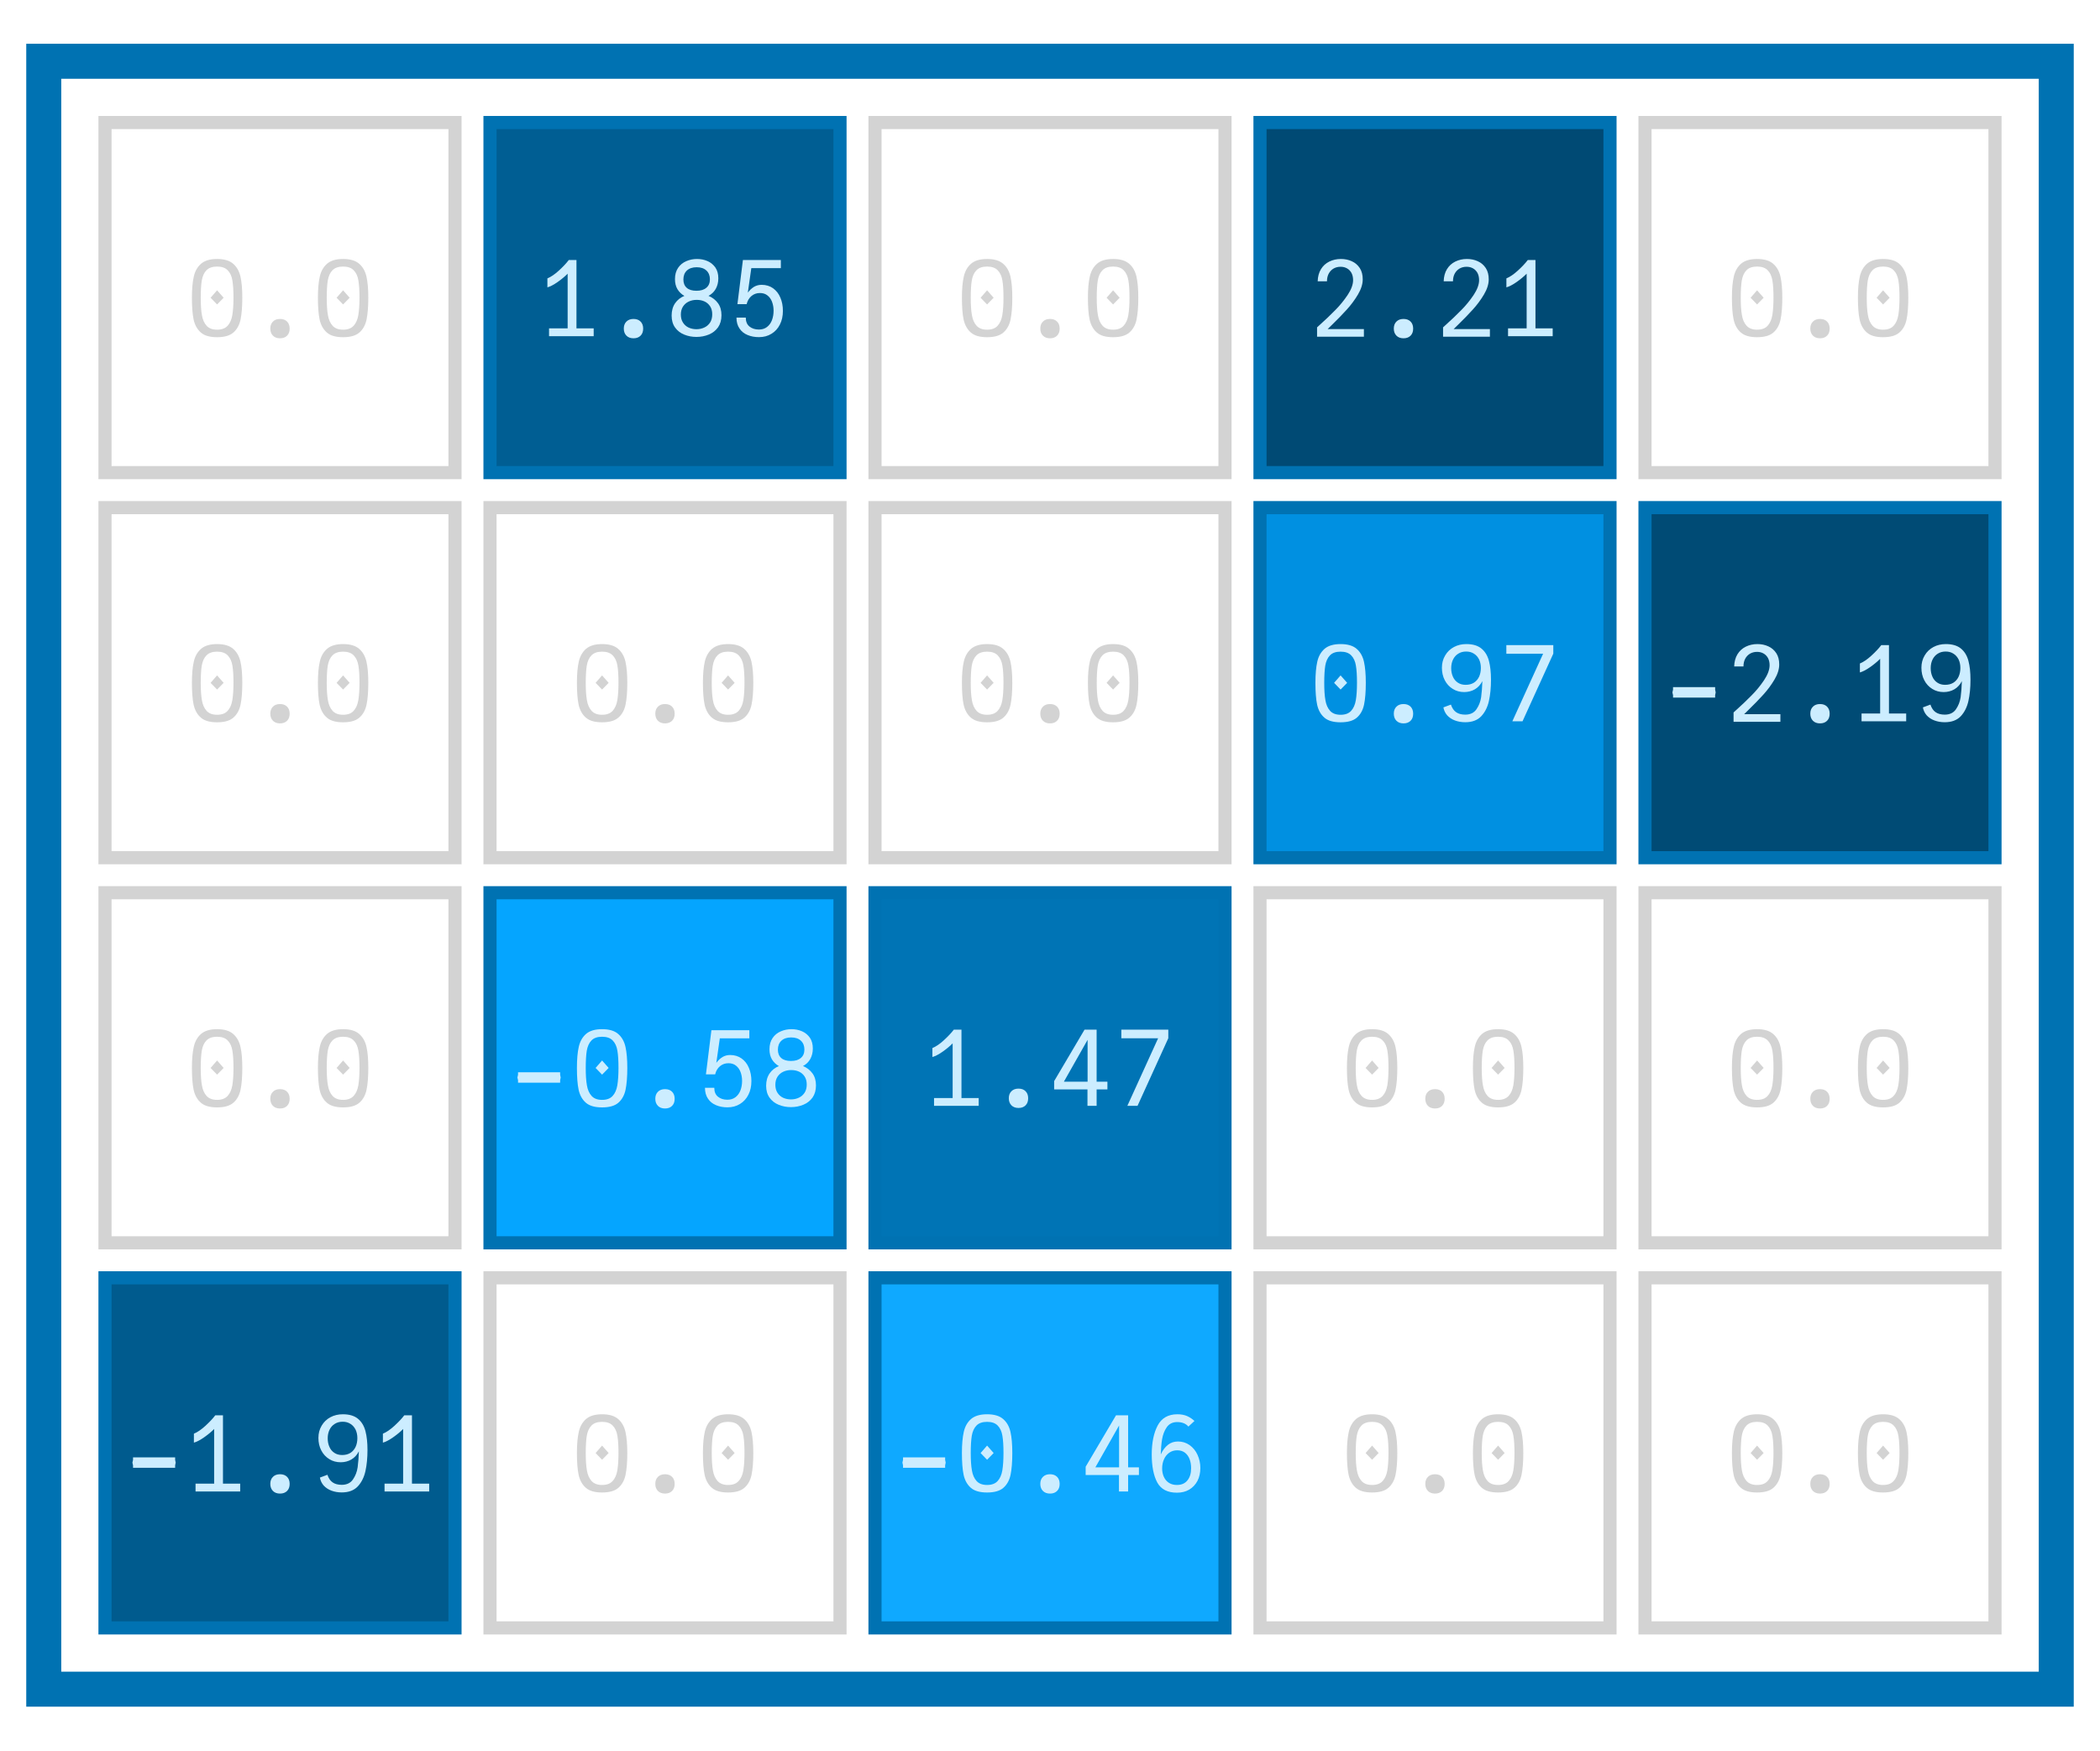
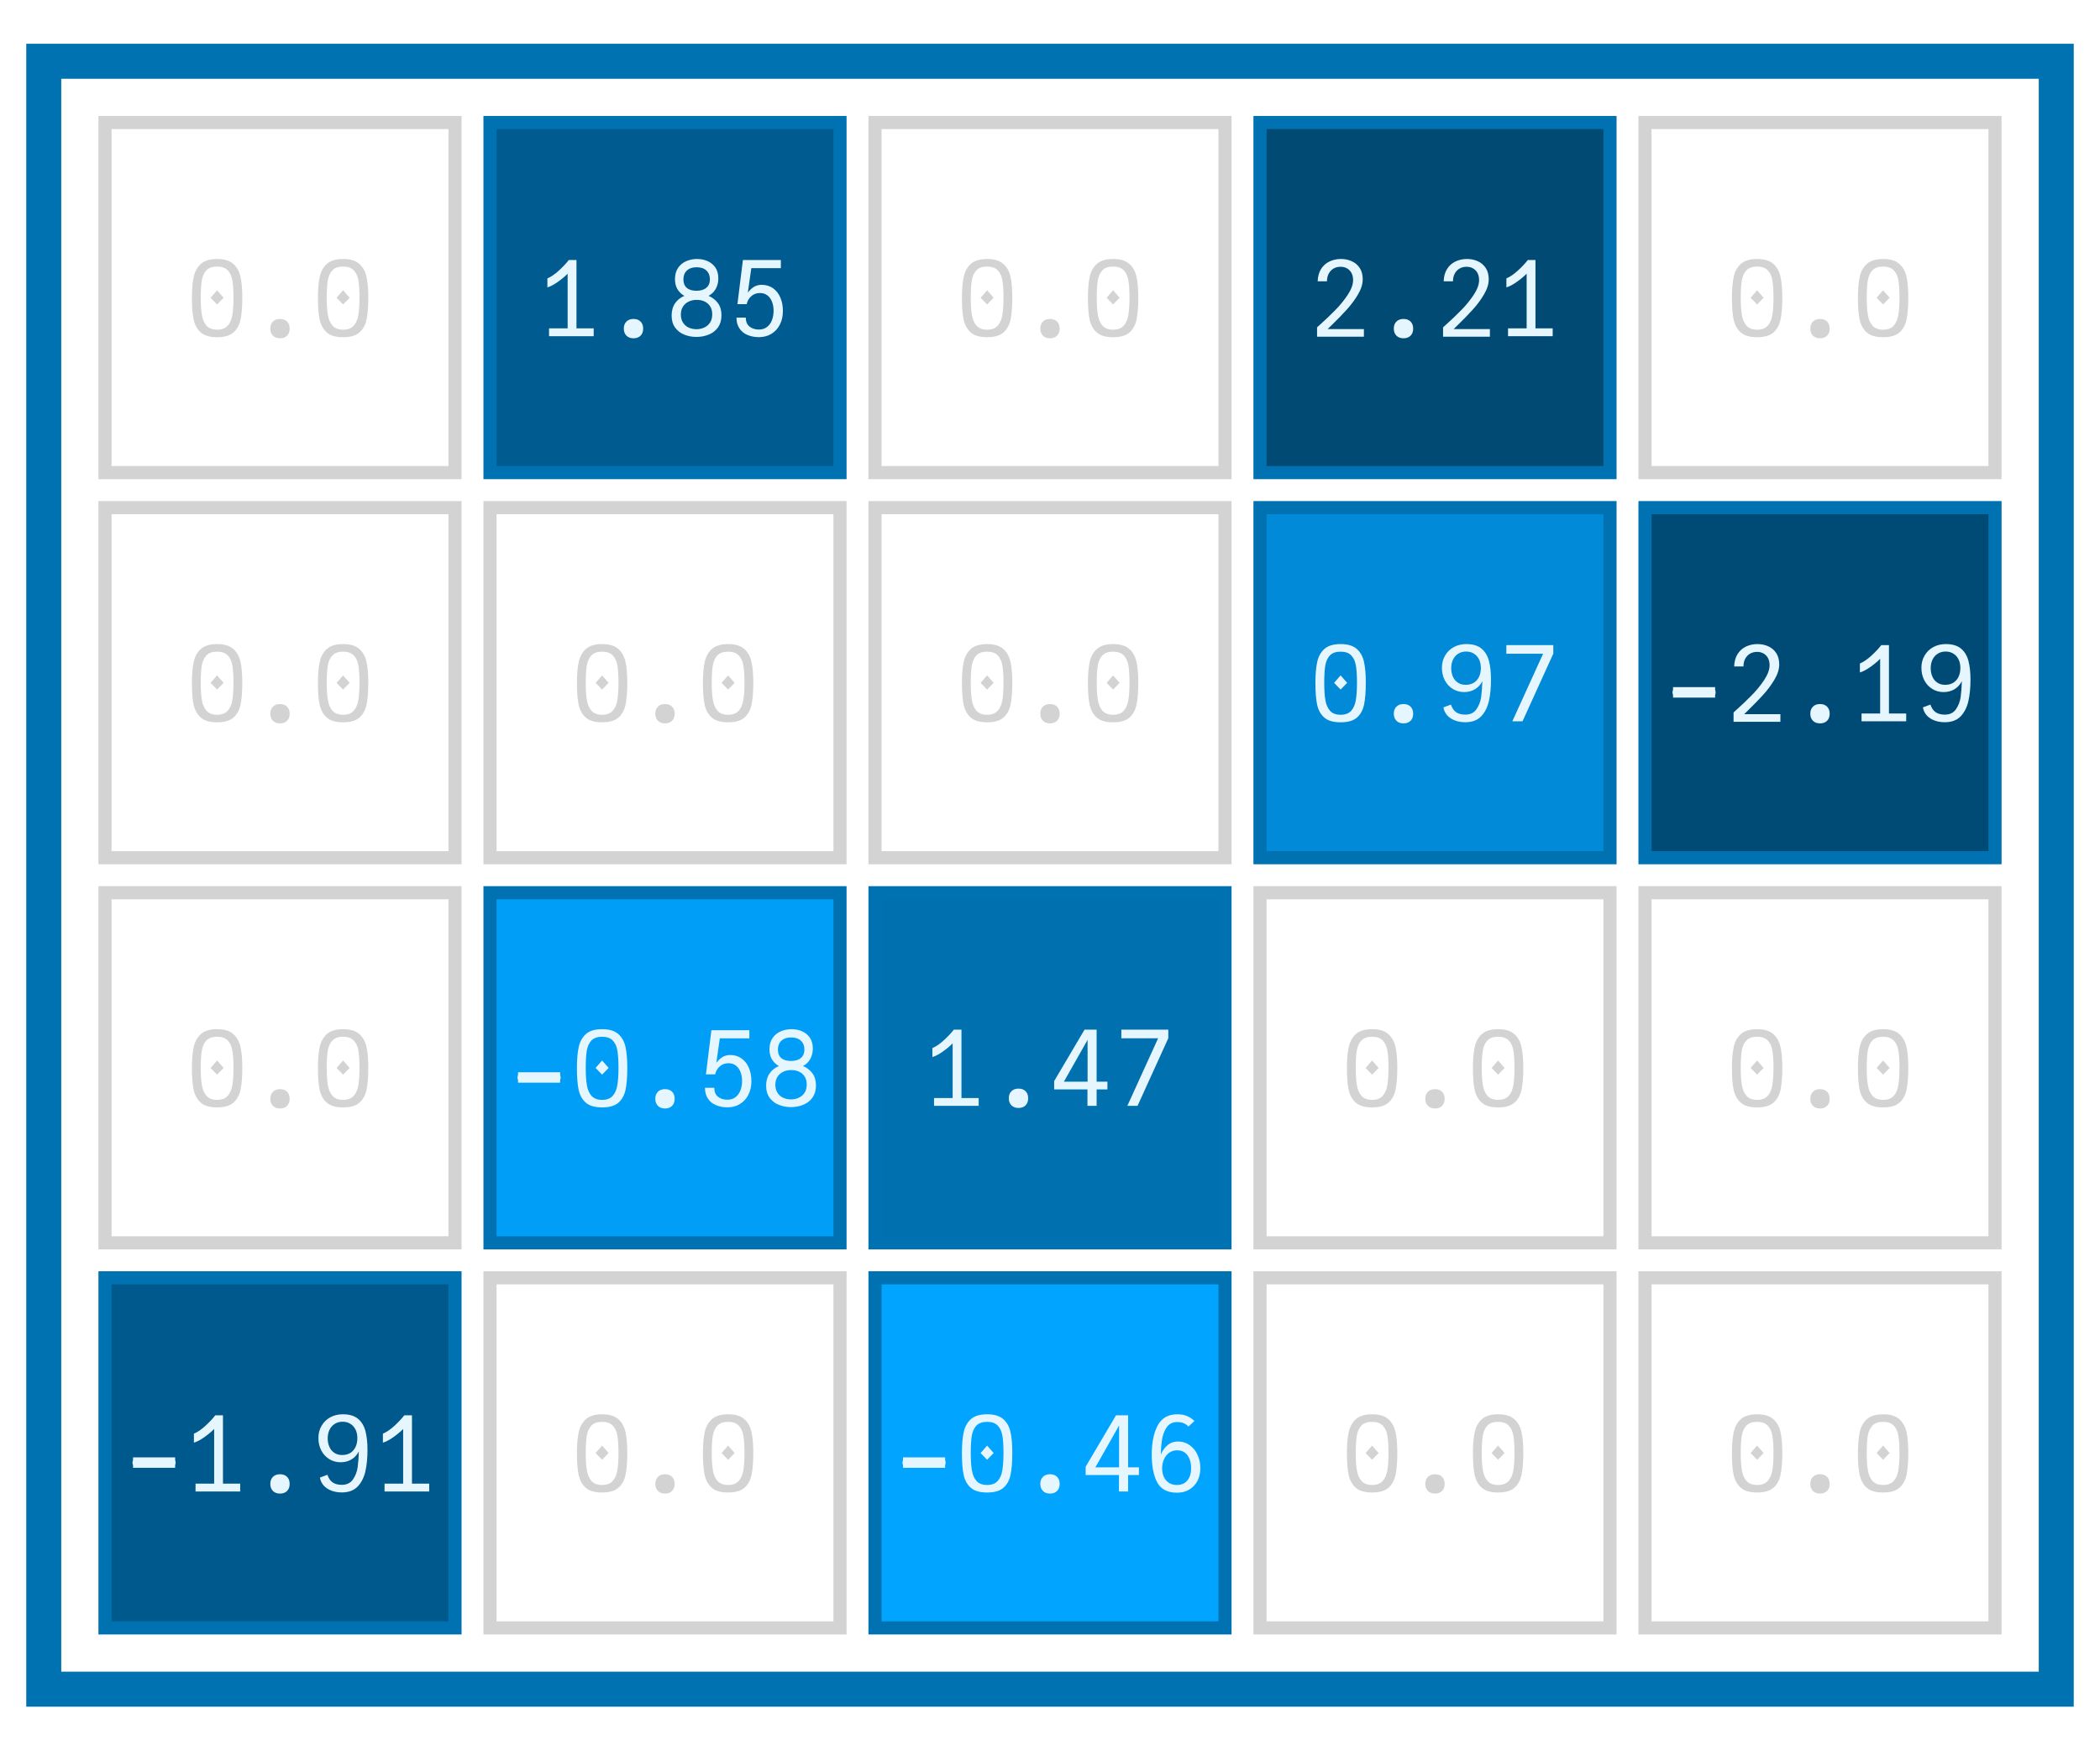
<svg xmlns="http://www.w3.org/2000/svg" xmlns:xlink="http://www.w3.org/1999/xlink" width="120" height="100" viewBox="0 0 120 100">
  <defs>
    <g>
      <g id="glyph-0-0">
        <path d="M 1.805 0.059 C 1.395 0.059 1.086 -0.027 0.879 -0.207 C 0.672 -0.387 0.535 -0.633 0.465 -0.945 C 0.398 -1.262 0.367 -1.68 0.367 -2.195 C 0.367 -2.688 0.402 -3.09 0.473 -3.402 C 0.543 -3.715 0.684 -3.961 0.891 -4.141 C 1.102 -4.32 1.406 -4.41 1.805 -4.41 C 2.207 -4.41 2.512 -4.32 2.719 -4.141 C 2.93 -3.961 3.07 -3.715 3.141 -3.402 C 3.211 -3.09 3.246 -2.688 3.246 -2.195 C 3.246 -1.68 3.211 -1.262 3.145 -0.945 C 3.078 -0.633 2.941 -0.387 2.734 -0.207 C 2.527 -0.027 2.215 0.059 1.805 0.059 Z M 1.434 -2.195 L 1.805 -2.621 L 2.18 -2.195 L 1.805 -1.812 Z M 1.805 -0.371 C 2.07 -0.371 2.27 -0.445 2.406 -0.594 C 2.543 -0.742 2.633 -0.949 2.676 -1.203 C 2.719 -1.461 2.742 -1.793 2.742 -2.195 C 2.742 -2.605 2.723 -2.93 2.68 -3.18 C 2.641 -3.426 2.551 -3.621 2.414 -3.762 C 2.277 -3.906 2.074 -3.977 1.805 -3.977 C 1.535 -3.977 1.332 -3.906 1.195 -3.762 C 1.059 -3.621 0.973 -3.426 0.93 -3.18 C 0.891 -2.934 0.871 -2.605 0.871 -2.195 C 0.871 -1.793 0.891 -1.461 0.938 -1.203 C 0.98 -0.945 1.07 -0.746 1.207 -0.594 C 1.344 -0.445 1.543 -0.371 1.805 -0.371 Z M 1.805 -0.371 " />
      </g>
      <g id="glyph-0-1">
        <path d="M 1.801 0.121 C 1.629 0.121 1.496 0.07 1.398 -0.027 C 1.297 -0.129 1.246 -0.262 1.246 -0.434 C 1.246 -0.605 1.297 -0.738 1.398 -0.836 C 1.496 -0.934 1.629 -0.984 1.801 -0.984 C 1.973 -0.984 2.105 -0.934 2.203 -0.836 C 2.301 -0.738 2.352 -0.605 2.352 -0.434 C 2.352 -0.262 2.305 -0.129 2.203 -0.027 C 2.105 0.07 1.973 0.121 1.801 0.121 Z M 1.801 0.121 " />
      </g>
      <g id="glyph-0-2">
        <path d="M 0.574 -0.445 L 1.637 -0.445 L 1.637 -3.57 C 1.477 -3.406 1.285 -3.25 1.059 -3.09 C 0.836 -2.934 0.645 -2.836 0.48 -2.789 L 0.48 -3.301 C 0.68 -3.383 0.898 -3.531 1.129 -3.742 C 1.363 -3.957 1.555 -4.156 1.703 -4.352 L 2.141 -4.352 L 2.141 -0.445 L 3.125 -0.445 L 3.125 0 L 0.574 0 Z M 0.574 -0.445 " />
      </g>
      <g id="glyph-0-3">
        <path d="M 1.797 0.043 C 1.547 0.043 1.316 0 1.098 -0.09 C 0.883 -0.176 0.711 -0.309 0.578 -0.492 C 0.445 -0.676 0.379 -0.902 0.379 -1.176 C 0.379 -1.453 0.445 -1.688 0.578 -1.883 C 0.711 -2.074 0.891 -2.215 1.109 -2.301 C 0.941 -2.395 0.809 -2.523 0.711 -2.684 C 0.617 -2.844 0.57 -3.035 0.57 -3.258 C 0.57 -3.516 0.629 -3.73 0.75 -3.906 C 0.867 -4.078 1.023 -4.203 1.215 -4.285 C 1.406 -4.367 1.609 -4.41 1.828 -4.41 C 2.043 -4.41 2.242 -4.371 2.43 -4.289 C 2.613 -4.211 2.762 -4.086 2.879 -3.922 C 2.992 -3.754 3.047 -3.551 3.047 -3.305 C 3.047 -3.074 2.996 -2.875 2.898 -2.699 C 2.797 -2.523 2.656 -2.391 2.484 -2.305 C 2.715 -2.207 2.898 -2.066 3.031 -1.879 C 3.164 -1.695 3.227 -1.465 3.227 -1.195 C 3.227 -0.922 3.16 -0.691 3.031 -0.504 C 2.898 -0.32 2.723 -0.184 2.508 -0.094 C 2.289 -0.004 2.055 0.043 1.797 0.043 Z M 1.797 -0.398 C 1.961 -0.398 2.113 -0.43 2.25 -0.496 C 2.387 -0.559 2.496 -0.656 2.578 -0.781 C 2.66 -0.91 2.699 -1.066 2.699 -1.246 C 2.699 -1.43 2.66 -1.582 2.578 -1.707 C 2.496 -1.832 2.391 -1.922 2.258 -1.984 C 2.121 -2.047 1.973 -2.074 1.812 -2.074 C 1.645 -2.074 1.492 -2.043 1.355 -1.977 C 1.219 -1.914 1.109 -1.816 1.027 -1.691 C 0.945 -1.562 0.906 -1.41 0.906 -1.234 C 0.906 -1.055 0.945 -0.902 1.027 -0.777 C 1.105 -0.652 1.215 -0.555 1.348 -0.492 C 1.484 -0.43 1.633 -0.398 1.797 -0.398 Z M 1.797 -2.594 C 2.039 -2.594 2.227 -2.648 2.363 -2.766 C 2.5 -2.879 2.566 -3.039 2.566 -3.25 C 2.566 -3.457 2.5 -3.625 2.367 -3.75 C 2.234 -3.875 2.051 -3.938 1.809 -3.938 C 1.57 -3.938 1.387 -3.875 1.25 -3.75 C 1.117 -3.625 1.051 -3.453 1.051 -3.238 C 1.051 -3.035 1.113 -2.875 1.242 -2.762 C 1.371 -2.648 1.559 -2.594 1.797 -2.594 Z M 1.797 -2.594 " />
      </g>
      <g id="glyph-0-4">
        <path d="M 1.77 0.055 C 1.531 0.055 1.316 0.016 1.121 -0.066 C 0.926 -0.145 0.773 -0.266 0.66 -0.434 C 0.543 -0.602 0.484 -0.809 0.484 -1.062 L 1.016 -1.062 C 1.016 -0.836 1.086 -0.664 1.227 -0.551 C 1.367 -0.438 1.547 -0.379 1.766 -0.379 C 1.945 -0.379 2.102 -0.426 2.227 -0.523 C 2.355 -0.621 2.449 -0.75 2.512 -0.914 C 2.574 -1.078 2.605 -1.262 2.605 -1.457 C 2.605 -1.641 2.574 -1.809 2.516 -1.965 C 2.457 -2.117 2.371 -2.238 2.254 -2.328 C 2.137 -2.422 1.992 -2.465 1.824 -2.465 C 1.641 -2.465 1.48 -2.41 1.344 -2.297 C 1.203 -2.18 1.113 -2.027 1.066 -1.828 L 0.539 -1.828 L 0.852 -4.352 L 3.02 -4.352 L 3.02 -3.887 L 1.332 -3.887 L 1.133 -2.488 C 1.242 -2.633 1.363 -2.742 1.488 -2.82 C 1.617 -2.895 1.762 -2.934 1.922 -2.934 C 2.172 -2.934 2.391 -2.867 2.574 -2.738 C 2.758 -2.605 2.898 -2.43 2.992 -2.203 C 3.09 -1.977 3.137 -1.723 3.137 -1.445 C 3.137 -1.152 3.082 -0.891 2.965 -0.664 C 2.852 -0.438 2.691 -0.262 2.484 -0.137 C 2.277 -0.008 2.039 0.055 1.77 0.055 Z M 1.77 0.055 " />
      </g>
      <g id="glyph-0-5">
        <path d="M 0.598 -0.629 C 0.934 -0.93 1.234 -1.215 1.496 -1.484 C 1.762 -1.75 1.996 -2.039 2.207 -2.352 C 2.414 -2.664 2.52 -2.949 2.52 -3.203 C 2.52 -3.359 2.488 -3.492 2.43 -3.609 C 2.367 -3.723 2.281 -3.812 2.176 -3.871 C 2.066 -3.934 1.945 -3.965 1.805 -3.965 C 1.652 -3.965 1.52 -3.93 1.402 -3.863 C 1.285 -3.793 1.191 -3.695 1.125 -3.57 C 1.059 -3.445 1.027 -3.297 1.027 -3.133 L 0.496 -3.133 C 0.504 -3.402 0.566 -3.637 0.684 -3.828 C 0.801 -4.02 0.961 -4.164 1.16 -4.262 C 1.359 -4.359 1.578 -4.41 1.824 -4.41 C 2.051 -4.41 2.258 -4.367 2.445 -4.281 C 2.637 -4.195 2.785 -4.066 2.902 -3.891 C 3.016 -3.715 3.07 -3.5 3.07 -3.246 C 3.07 -2.977 2.98 -2.688 2.797 -2.379 C 2.613 -2.07 2.398 -1.781 2.16 -1.52 C 1.922 -1.254 1.625 -0.953 1.277 -0.613 L 1.066 -0.406 L 3.137 -0.406 L 3.137 0.031 L 0.461 0.031 L 0.461 -0.504 Z M 0.598 -0.629 " />
      </g>
      <g id="glyph-0-6">
        <path d="M 1.727 0.055 C 1.512 0.055 1.316 0.02 1.137 -0.047 C 0.961 -0.113 0.816 -0.211 0.699 -0.336 C 0.586 -0.465 0.512 -0.617 0.48 -0.793 L 0.91 -0.953 C 0.977 -0.75 1.078 -0.605 1.211 -0.516 C 1.34 -0.426 1.516 -0.379 1.727 -0.379 C 2.012 -0.379 2.227 -0.48 2.367 -0.684 C 2.508 -0.887 2.598 -1.117 2.637 -1.379 C 2.672 -1.637 2.695 -1.941 2.707 -2.293 C 2.602 -2.09 2.461 -1.934 2.281 -1.828 C 2.102 -1.723 1.895 -1.668 1.668 -1.668 C 1.426 -1.668 1.207 -1.727 1.016 -1.848 C 0.82 -1.969 0.668 -2.133 0.559 -2.344 C 0.449 -2.555 0.395 -2.793 0.395 -3.055 C 0.395 -3.32 0.457 -3.555 0.582 -3.762 C 0.703 -3.969 0.871 -4.129 1.082 -4.242 C 1.293 -4.355 1.531 -4.41 1.793 -4.41 C 2.16 -4.41 2.449 -4.324 2.656 -4.152 C 2.863 -3.98 3.004 -3.746 3.082 -3.449 C 3.16 -3.152 3.199 -2.793 3.199 -2.371 C 3.199 -1.922 3.16 -1.52 3.082 -1.164 C 3.004 -0.812 2.859 -0.52 2.645 -0.289 C 2.426 -0.059 2.121 0.055 1.727 0.055 Z M 1.746 -2.082 C 1.934 -2.082 2.09 -2.121 2.223 -2.203 C 2.352 -2.285 2.453 -2.402 2.52 -2.547 C 2.586 -2.691 2.621 -2.859 2.621 -3.047 C 2.621 -3.23 2.586 -3.391 2.52 -3.531 C 2.449 -3.672 2.352 -3.785 2.223 -3.863 C 2.098 -3.945 1.949 -3.984 1.781 -3.984 C 1.609 -3.984 1.461 -3.945 1.332 -3.863 C 1.203 -3.785 1.102 -3.672 1.031 -3.527 C 0.961 -3.383 0.926 -3.219 0.926 -3.035 C 0.926 -2.855 0.957 -2.695 1.023 -2.547 C 1.086 -2.402 1.18 -2.289 1.305 -2.207 C 1.426 -2.125 1.574 -2.082 1.746 -2.082 Z M 1.746 -2.082 " />
      </g>
      <g id="glyph-0-7">
        <path d="M 2.578 -3.859 L 0.477 -3.859 L 0.477 -4.352 L 3.16 -4.352 L 3.16 -3.863 L 1.402 0 L 0.82 0 Z M 2.578 -3.859 " />
      </g>
      <g id="glyph-0-8">
        <path d="M 0.602 -1.492 L 0.566 -1.648 L 0.602 -1.805 L 0.602 -1.949 L 3.008 -1.949 L 3.008 -1.805 L 3.039 -1.648 L 3.008 -1.492 L 3.008 -1.352 L 0.602 -1.352 Z M 0.602 -1.492 " />
      </g>
      <g id="glyph-0-9">
        <path d="M 2.141 -0.938 L 0.238 -0.938 L 0.238 -1.414 L 1.973 -4.352 L 2.664 -4.352 L 2.664 -1.379 L 3.281 -1.379 L 3.281 -0.938 L 2.664 -0.938 L 2.664 0 L 2.141 0 Z M 2.148 -1.379 L 2.148 -3.77 L 0.793 -1.379 Z M 2.148 -1.379 " />
      </g>
      <g id="glyph-0-10">
        <path d="M 1.859 0.07 C 1.32 0.07 0.945 -0.121 0.73 -0.512 C 0.52 -0.902 0.414 -1.438 0.414 -2.113 C 0.414 -2.789 0.527 -3.34 0.754 -3.77 C 0.98 -4.195 1.355 -4.41 1.879 -4.41 C 2.094 -4.41 2.281 -4.375 2.438 -4.305 C 2.598 -4.234 2.734 -4.141 2.855 -4.027 L 2.508 -3.707 C 2.363 -3.879 2.148 -3.965 1.867 -3.965 C 1.609 -3.965 1.41 -3.867 1.273 -3.672 C 1.137 -3.477 1.051 -3.246 1.004 -2.98 C 0.961 -2.715 0.938 -2.426 0.93 -2.113 C 1.039 -2.352 1.176 -2.535 1.34 -2.664 C 1.504 -2.793 1.695 -2.855 1.914 -2.855 C 2.16 -2.855 2.383 -2.785 2.578 -2.648 C 2.773 -2.508 2.926 -2.324 3.031 -2.09 C 3.137 -1.855 3.191 -1.605 3.191 -1.34 C 3.191 -1.066 3.137 -0.82 3.027 -0.605 C 2.914 -0.391 2.758 -0.227 2.555 -0.105 C 2.355 0.012 2.121 0.07 1.859 0.07 Z M 1.848 -0.371 C 2.113 -0.371 2.312 -0.457 2.453 -0.633 C 2.594 -0.805 2.664 -1.035 2.664 -1.324 C 2.664 -1.512 2.637 -1.688 2.578 -1.844 C 2.52 -2 2.43 -2.121 2.312 -2.215 C 2.191 -2.305 2.047 -2.352 1.871 -2.352 C 1.695 -2.352 1.543 -2.305 1.41 -2.211 C 1.281 -2.117 1.18 -1.992 1.113 -1.836 C 1.043 -1.68 1.008 -1.504 1.008 -1.312 C 1.008 -1.133 1.043 -0.969 1.109 -0.828 C 1.176 -0.684 1.273 -0.57 1.398 -0.492 C 1.527 -0.41 1.676 -0.371 1.848 -0.371 Z M 1.848 -0.371 " />
      </g>
    </g>
  </defs>
  <rect x="-12" y="-10" width="144" height="120" fill="rgb(100%, 100%, 100%)" fill-opacity="1" />
  <path fill-rule="nonzero" fill="rgb(100%, 100%, 100%)" fill-opacity="1" stroke-width="0.75" stroke-linecap="butt" stroke-linejoin="miter" stroke="rgb(82.745%, 82.745%, 82.745%)" stroke-opacity="1" stroke-miterlimit="10" d="M 6 27 L 6 7 L 26 7 L 26 27 Z M 6 27 " />
  <g fill="rgb(82.745%, 82.745%, 82.745%)" fill-opacity="1">
    <use xlink:href="#glyph-0-0" x="10.6" y="19.205" />
    <use xlink:href="#glyph-0-1" x="14.2" y="19.205" />
    <use xlink:href="#glyph-0-0" x="17.8" y="19.205" />
  </g>
-   <path fill-rule="nonzero" fill="rgb(0%, 36.969%, 57.723%)" fill-opacity="1" stroke-width="0.75" stroke-linecap="butt" stroke-linejoin="miter" stroke="rgb(0%, 44.706%, 69.804%)" stroke-opacity="1" stroke-miterlimit="10" d="M 28 27 L 28 7 L 48 7 L 48 27 Z M 28 27 " />
-   <g fill="rgb(80%, 92.809%, 100%)" fill-opacity="1">
+   <path fill-rule="nonzero" fill="rgb(0%, 36.25%, 56.601%)" fill-opacity="1" stroke-width="0.75" stroke-linecap="butt" stroke-linejoin="miter" stroke="rgb(0%, 44.706%, 69.804%)" stroke-opacity="1" stroke-miterlimit="10" d="M 28 27 L 28 7 L 48 7 L 48 27 Z M 28 27 " />
+   <g fill="rgb(90%, 96.404%, 100%)" fill-opacity="1">
    <use xlink:href="#glyph-0-2" x="30.8" y="19.205" />
    <use xlink:href="#glyph-0-1" x="34.4" y="19.205" />
    <use xlink:href="#glyph-0-3" x="38" y="19.205" />
    <use xlink:href="#glyph-0-4" x="41.6" y="19.205" />
  </g>
  <path fill-rule="nonzero" fill="rgb(100%, 100%, 100%)" fill-opacity="1" stroke-width="0.75" stroke-linecap="butt" stroke-linejoin="miter" stroke="rgb(82.745%, 82.745%, 82.745%)" stroke-opacity="1" stroke-miterlimit="10" d="M 50 27 L 50 7 L 70 7 L 70 27 Z M 50 27 " />
  <g fill="rgb(82.745%, 82.745%, 82.745%)" fill-opacity="1">
    <use xlink:href="#glyph-0-0" x="54.6" y="19.205" />
    <use xlink:href="#glyph-0-1" x="58.2" y="19.205" />
    <use xlink:href="#glyph-0-0" x="61.8" y="19.205" />
  </g>
  <path fill-rule="nonzero" fill="rgb(0%, 29.059%, 45.373%)" fill-opacity="1" stroke-width="0.75" stroke-linecap="butt" stroke-linejoin="miter" stroke="rgb(0%, 44.706%, 69.804%)" stroke-opacity="1" stroke-miterlimit="10" d="M 72 27 L 72 7 L 92 7 L 92 27 Z M 72 27 " />
-   <g fill="rgb(80%, 92.809%, 100%)" fill-opacity="1">
+   <g fill="rgb(90%, 96.404%, 100%)" fill-opacity="1">
    <use xlink:href="#glyph-0-5" x="74.8" y="19.205" />
    <use xlink:href="#glyph-0-1" x="78.4" y="19.205" />
    <use xlink:href="#glyph-0-5" x="82" y="19.205" />
    <use xlink:href="#glyph-0-2" x="85.6" y="19.205" />
  </g>
  <path fill-rule="nonzero" fill="rgb(100%, 100%, 100%)" fill-opacity="1" stroke-width="0.75" stroke-linecap="butt" stroke-linejoin="miter" stroke="rgb(82.745%, 82.745%, 82.745%)" stroke-opacity="1" stroke-miterlimit="10" d="M 94 27 L 94 7 L 114 7 L 114 27 Z M 94 27 " />
  <g fill="rgb(82.745%, 82.745%, 82.745%)" fill-opacity="1">
    <use xlink:href="#glyph-0-0" x="98.6" y="19.205" />
    <use xlink:href="#glyph-0-1" x="102.2" y="19.205" />
    <use xlink:href="#glyph-0-0" x="105.8" y="19.205" />
  </g>
  <path fill-rule="nonzero" fill="rgb(100%, 100%, 100%)" fill-opacity="1" stroke-width="0.75" stroke-linecap="butt" stroke-linejoin="miter" stroke="rgb(82.745%, 82.745%, 82.745%)" stroke-opacity="1" stroke-miterlimit="10" d="M 6 49 L 6 29 L 26 29 L 26 49 Z M 6 49 " />
  <g fill="rgb(82.745%, 82.745%, 82.745%)" fill-opacity="1">
    <use xlink:href="#glyph-0-0" x="10.6" y="41.205" />
    <use xlink:href="#glyph-0-1" x="14.2" y="41.205" />
    <use xlink:href="#glyph-0-0" x="17.8" y="41.205" />
  </g>
  <path fill-rule="nonzero" fill="rgb(100%, 100%, 100%)" fill-opacity="1" stroke-width="0.75" stroke-linecap="butt" stroke-linejoin="miter" stroke="rgb(82.745%, 82.745%, 82.745%)" stroke-opacity="1" stroke-miterlimit="10" d="M 28 49 L 28 29 L 48 29 L 48 49 Z M 28 49 " />
  <g fill="rgb(82.745%, 82.745%, 82.745%)" fill-opacity="1">
    <use xlink:href="#glyph-0-0" x="32.6" y="41.205" />
    <use xlink:href="#glyph-0-1" x="36.2" y="41.205" />
    <use xlink:href="#glyph-0-0" x="39.8" y="41.205" />
  </g>
  <path fill-rule="nonzero" fill="rgb(100%, 100%, 100%)" fill-opacity="1" stroke-width="0.75" stroke-linecap="butt" stroke-linejoin="miter" stroke="rgb(82.745%, 82.745%, 82.745%)" stroke-opacity="1" stroke-miterlimit="10" d="M 50 49 L 50 29 L 70 29 L 70 49 Z M 50 49 " />
  <g fill="rgb(82.745%, 82.745%, 82.745%)" fill-opacity="1">
    <use xlink:href="#glyph-0-0" x="54.6" y="41.205" />
    <use xlink:href="#glyph-0-1" x="58.2" y="41.205" />
    <use xlink:href="#glyph-0-0" x="61.8" y="41.205" />
  </g>
-   <path fill-rule="nonzero" fill="rgb(0%, 56.622%, 88.409%)" fill-opacity="1" stroke-width="0.75" stroke-linecap="butt" stroke-linejoin="miter" stroke="rgb(0%, 44.706%, 69.804%)" stroke-opacity="1" stroke-miterlimit="10" d="M 72 49 L 72 29 L 92 29 L 92 49 Z M 72 49 " />
-   <g fill="rgb(80%, 92.809%, 100%)" fill-opacity="1">
+   <path fill-rule="nonzero" fill="rgb(0%, 54.116%, 84.497%)" fill-opacity="1" stroke-width="0.75" stroke-linecap="butt" stroke-linejoin="miter" stroke="rgb(0%, 44.706%, 69.804%)" stroke-opacity="1" stroke-miterlimit="10" d="M 72 49 L 72 29 L 92 29 L 92 49 Z M 72 49 " />
+   <g fill="rgb(90%, 96.404%, 100%)" fill-opacity="1">
    <use xlink:href="#glyph-0-0" x="74.8" y="41.205" />
    <use xlink:href="#glyph-0-1" x="78.4" y="41.205" />
    <use xlink:href="#glyph-0-6" x="82" y="41.205" />
    <use xlink:href="#glyph-0-7" x="85.6" y="41.205" />
  </g>
-   <path fill-rule="nonzero" fill="rgb(0%, 29.326%, 45.79%)" fill-opacity="1" stroke-width="0.75" stroke-linecap="butt" stroke-linejoin="miter" stroke="rgb(0%, 44.706%, 69.804%)" stroke-opacity="1" stroke-miterlimit="10" d="M 94 49 L 94 29 L 114 29 L 114 49 Z M 94 49 " />
-   <g fill="rgb(80%, 92.809%, 100%)" fill-opacity="1">
+   <path fill-rule="nonzero" fill="rgb(0%, 29.302%, 45.752%)" fill-opacity="1" stroke-width="0.75" stroke-linecap="butt" stroke-linejoin="miter" stroke="rgb(0%, 44.706%, 69.804%)" stroke-opacity="1" stroke-miterlimit="10" d="M 94 49 L 94 29 L 114 29 L 114 49 Z M 94 49 " />
+   <g fill="rgb(90%, 96.404%, 100%)" fill-opacity="1">
    <use xlink:href="#glyph-0-8" x="95" y="41.205" />
    <use xlink:href="#glyph-0-5" x="98.6" y="41.205" />
    <use xlink:href="#glyph-0-1" x="102.2" y="41.205" />
    <use xlink:href="#glyph-0-2" x="105.8" y="41.205" />
    <use xlink:href="#glyph-0-6" x="109.4" y="41.205" />
  </g>
  <path fill-rule="nonzero" fill="rgb(100%, 100%, 100%)" fill-opacity="1" stroke-width="0.75" stroke-linecap="butt" stroke-linejoin="miter" stroke="rgb(82.745%, 82.745%, 82.745%)" stroke-opacity="1" stroke-miterlimit="10" d="M 6 71 L 6 51 L 26 51 L 26 71 Z M 6 71 " />
  <g fill="rgb(82.745%, 82.745%, 82.745%)" fill-opacity="1">
    <use xlink:href="#glyph-0-0" x="10.6" y="63.205" />
    <use xlink:href="#glyph-0-1" x="14.2" y="63.205" />
    <use xlink:href="#glyph-0-0" x="17.8" y="63.205" />
  </g>
-   <path fill-rule="nonzero" fill="rgb(2.013%, 64.769%, 100%)" fill-opacity="1" stroke-width="0.75" stroke-linecap="butt" stroke-linejoin="miter" stroke="rgb(0%, 44.706%, 69.804%)" stroke-opacity="1" stroke-miterlimit="10" d="M 28 71 L 28 51 L 48 51 L 48 71 Z M 28 71 " />
-   <g fill="rgb(80%, 92.809%, 100%)" fill-opacity="1">
+   <path fill-rule="nonzero" fill="rgb(0%, 62.036%, 96.864%)" fill-opacity="1" stroke-width="0.75" stroke-linecap="butt" stroke-linejoin="miter" stroke="rgb(0%, 44.706%, 69.804%)" stroke-opacity="1" stroke-miterlimit="10" d="M 28 71 L 28 51 L 48 51 L 48 71 Z M 28 71 " />
+   <g fill="rgb(90%, 96.404%, 100%)" fill-opacity="1">
    <use xlink:href="#glyph-0-8" x="29" y="63.205" />
    <use xlink:href="#glyph-0-0" x="32.6" y="63.205" />
    <use xlink:href="#glyph-0-1" x="36.2" y="63.205" />
    <use xlink:href="#glyph-0-4" x="39.8" y="63.205" />
    <use xlink:href="#glyph-0-3" x="43.4" y="63.205" />
  </g>
-   <path fill-rule="nonzero" fill="rgb(0%, 45.436%, 70.944%)" fill-opacity="1" stroke-width="0.75" stroke-linecap="butt" stroke-linejoin="miter" stroke="rgb(0%, 44.706%, 69.804%)" stroke-opacity="1" stroke-miterlimit="10" d="M 50 71 L 50 51 L 70 51 L 70 71 Z M 50 71 " />
-   <g fill="rgb(80%, 92.809%, 100%)" fill-opacity="1">
+   <path fill-rule="nonzero" fill="rgb(0%, 43.947%, 68.619%)" fill-opacity="1" stroke-width="0.75" stroke-linecap="butt" stroke-linejoin="miter" stroke="rgb(0%, 44.706%, 69.804%)" stroke-opacity="1" stroke-miterlimit="10" d="M 50 71 L 50 51 L 70 51 L 70 71 Z M 50 71 " />
+   <g fill="rgb(90%, 96.404%, 100%)" fill-opacity="1">
    <use xlink:href="#glyph-0-2" x="52.8" y="63.175" />
    <use xlink:href="#glyph-0-1" x="56.4" y="63.175" />
    <use xlink:href="#glyph-0-9" x="60" y="63.175" />
    <use xlink:href="#glyph-0-7" x="63.6" y="63.175" />
  </g>
  <path fill-rule="nonzero" fill="rgb(100%, 100%, 100%)" fill-opacity="1" stroke-width="0.75" stroke-linecap="butt" stroke-linejoin="miter" stroke="rgb(82.745%, 82.745%, 82.745%)" stroke-opacity="1" stroke-miterlimit="10" d="M 72 71 L 72 51 L 92 51 L 92 71 Z M 72 71 " />
  <g fill="rgb(82.745%, 82.745%, 82.745%)" fill-opacity="1">
    <use xlink:href="#glyph-0-0" x="76.6" y="63.205" />
    <use xlink:href="#glyph-0-1" x="80.2" y="63.205" />
    <use xlink:href="#glyph-0-0" x="83.8" y="63.205" />
  </g>
  <path fill-rule="nonzero" fill="rgb(100%, 100%, 100%)" fill-opacity="1" stroke-width="0.75" stroke-linecap="butt" stroke-linejoin="miter" stroke="rgb(82.745%, 82.745%, 82.745%)" stroke-opacity="1" stroke-miterlimit="10" d="M 94 71 L 94 51 L 114 51 L 114 71 Z M 94 71 " />
  <g fill="rgb(82.745%, 82.745%, 82.745%)" fill-opacity="1">
    <use xlink:href="#glyph-0-0" x="98.6" y="63.205" />
    <use xlink:href="#glyph-0-1" x="102.2" y="63.205" />
    <use xlink:href="#glyph-0-0" x="105.8" y="63.205" />
  </g>
-   <path fill-rule="nonzero" fill="rgb(0%, 35.677%, 55.706%)" fill-opacity="1" stroke-width="0.75" stroke-linecap="butt" stroke-linejoin="miter" stroke="rgb(0%, 44.706%, 69.804%)" stroke-opacity="1" stroke-miterlimit="10" d="M 6 93 L 6 73 L 26 73 L 26 93 Z M 6 93 " />
-   <g fill="rgb(80%, 92.809%, 100%)" fill-opacity="1">
+   <path fill-rule="nonzero" fill="rgb(0%, 35.075%, 54.766%)" fill-opacity="1" stroke-width="0.75" stroke-linecap="butt" stroke-linejoin="miter" stroke="rgb(0%, 44.706%, 69.804%)" stroke-opacity="1" stroke-miterlimit="10" d="M 6 93 L 6 73 L 26 73 L 26 93 Z M 6 93 " />
+   <g fill="rgb(90%, 96.404%, 100%)" fill-opacity="1">
    <use xlink:href="#glyph-0-8" x="7" y="85.205" />
    <use xlink:href="#glyph-0-2" x="10.6" y="85.205" />
    <use xlink:href="#glyph-0-1" x="14.2" y="85.205" />
    <use xlink:href="#glyph-0-6" x="17.8" y="85.205" />
    <use xlink:href="#glyph-0-2" x="21.4" y="85.205" />
  </g>
  <path fill-rule="nonzero" fill="rgb(100%, 100%, 100%)" fill-opacity="1" stroke-width="0.75" stroke-linecap="butt" stroke-linejoin="miter" stroke="rgb(82.745%, 82.745%, 82.745%)" stroke-opacity="1" stroke-miterlimit="10" d="M 28 93 L 28 73 L 48 73 L 48 93 Z M 28 93 " />
  <g fill="rgb(82.745%, 82.745%, 82.745%)" fill-opacity="1">
    <use xlink:href="#glyph-0-0" x="32.6" y="85.205" />
    <use xlink:href="#glyph-0-1" x="36.2" y="85.205" />
    <use xlink:href="#glyph-0-0" x="39.8" y="85.205" />
  </g>
-   <path fill-rule="nonzero" fill="rgb(6.014%, 66.207%, 100%)" fill-opacity="1" stroke-width="0.75" stroke-linecap="butt" stroke-linejoin="miter" stroke="rgb(0%, 44.706%, 69.804%)" stroke-opacity="1" stroke-miterlimit="10" d="M 50 93 L 50 73 L 70 73 L 70 93 Z M 50 93 " />
-   <g fill="rgb(80%, 92.809%, 100%)" fill-opacity="1">
+   <path fill-rule="nonzero" fill="rgb(0.501%, 64.225%, 100%)" fill-opacity="1" stroke-width="0.75" stroke-linecap="butt" stroke-linejoin="miter" stroke="rgb(0%, 44.706%, 69.804%)" stroke-opacity="1" stroke-miterlimit="10" d="M 50 93 L 50 73 L 70 73 L 70 93 Z M 50 93 " />
+   <g fill="rgb(90%, 96.404%, 100%)" fill-opacity="1">
    <use xlink:href="#glyph-0-8" x="51" y="85.205" />
    <use xlink:href="#glyph-0-0" x="54.6" y="85.205" />
    <use xlink:href="#glyph-0-1" x="58.2" y="85.205" />
    <use xlink:href="#glyph-0-9" x="61.8" y="85.205" />
    <use xlink:href="#glyph-0-10" x="65.4" y="85.205" />
  </g>
  <path fill-rule="nonzero" fill="rgb(100%, 100%, 100%)" fill-opacity="1" stroke-width="0.75" stroke-linecap="butt" stroke-linejoin="miter" stroke="rgb(82.745%, 82.745%, 82.745%)" stroke-opacity="1" stroke-miterlimit="10" d="M 72 93 L 72 73 L 92 73 L 92 93 Z M 72 93 " />
  <g fill="rgb(82.745%, 82.745%, 82.745%)" fill-opacity="1">
    <use xlink:href="#glyph-0-0" x="76.6" y="85.205" />
    <use xlink:href="#glyph-0-1" x="80.2" y="85.205" />
    <use xlink:href="#glyph-0-0" x="83.8" y="85.205" />
  </g>
  <path fill-rule="nonzero" fill="rgb(100%, 100%, 100%)" fill-opacity="1" stroke-width="0.75" stroke-linecap="butt" stroke-linejoin="miter" stroke="rgb(82.745%, 82.745%, 82.745%)" stroke-opacity="1" stroke-miterlimit="10" d="M 94 93 L 94 73 L 114 73 L 114 93 Z M 94 93 " />
  <g fill="rgb(82.745%, 82.745%, 82.745%)" fill-opacity="1">
    <use xlink:href="#glyph-0-0" x="98.6" y="85.205" />
    <use xlink:href="#glyph-0-1" x="102.2" y="85.205" />
    <use xlink:href="#glyph-0-0" x="105.8" y="85.205" />
  </g>
  <path fill="none" stroke-width="2" stroke-linecap="butt" stroke-linejoin="miter" stroke="rgb(0%, 44.706%, 69.804%)" stroke-opacity="1" stroke-miterlimit="10" d="M 2.5 96.5 L 2.5 3.5 L 117.5 3.5 L 117.5 96.5 Z M 2.5 96.5 " />
</svg>
